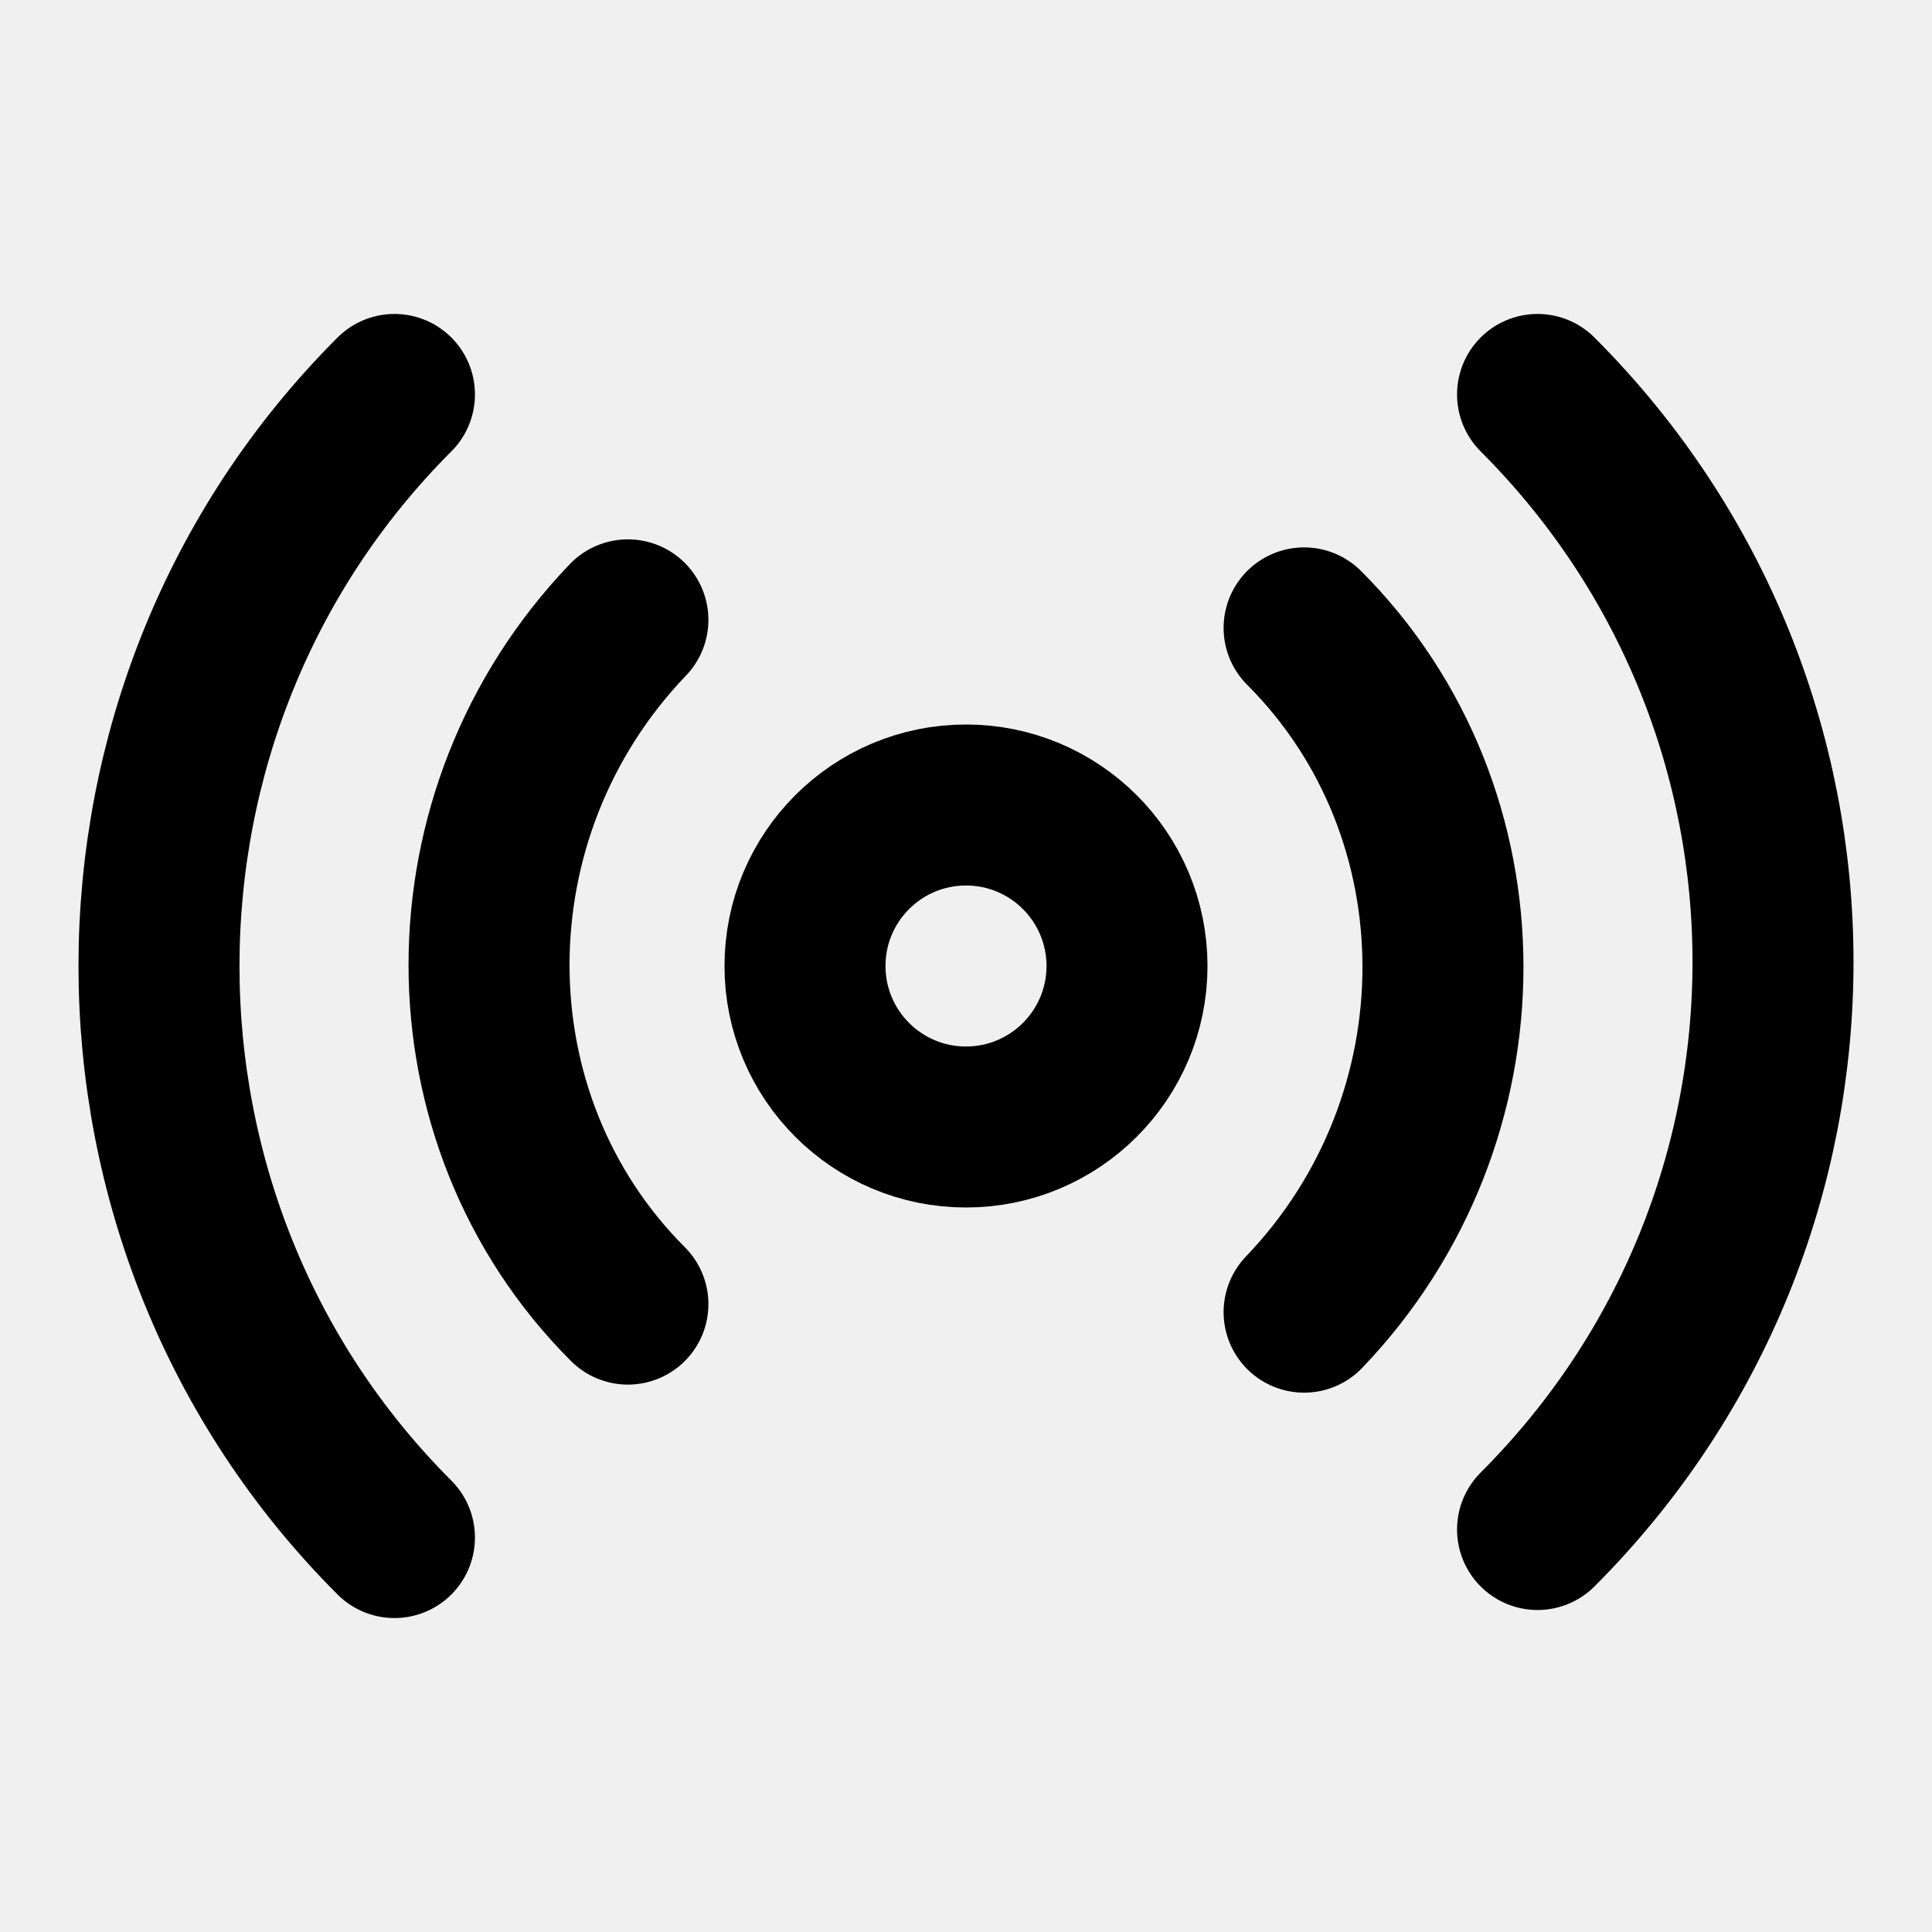
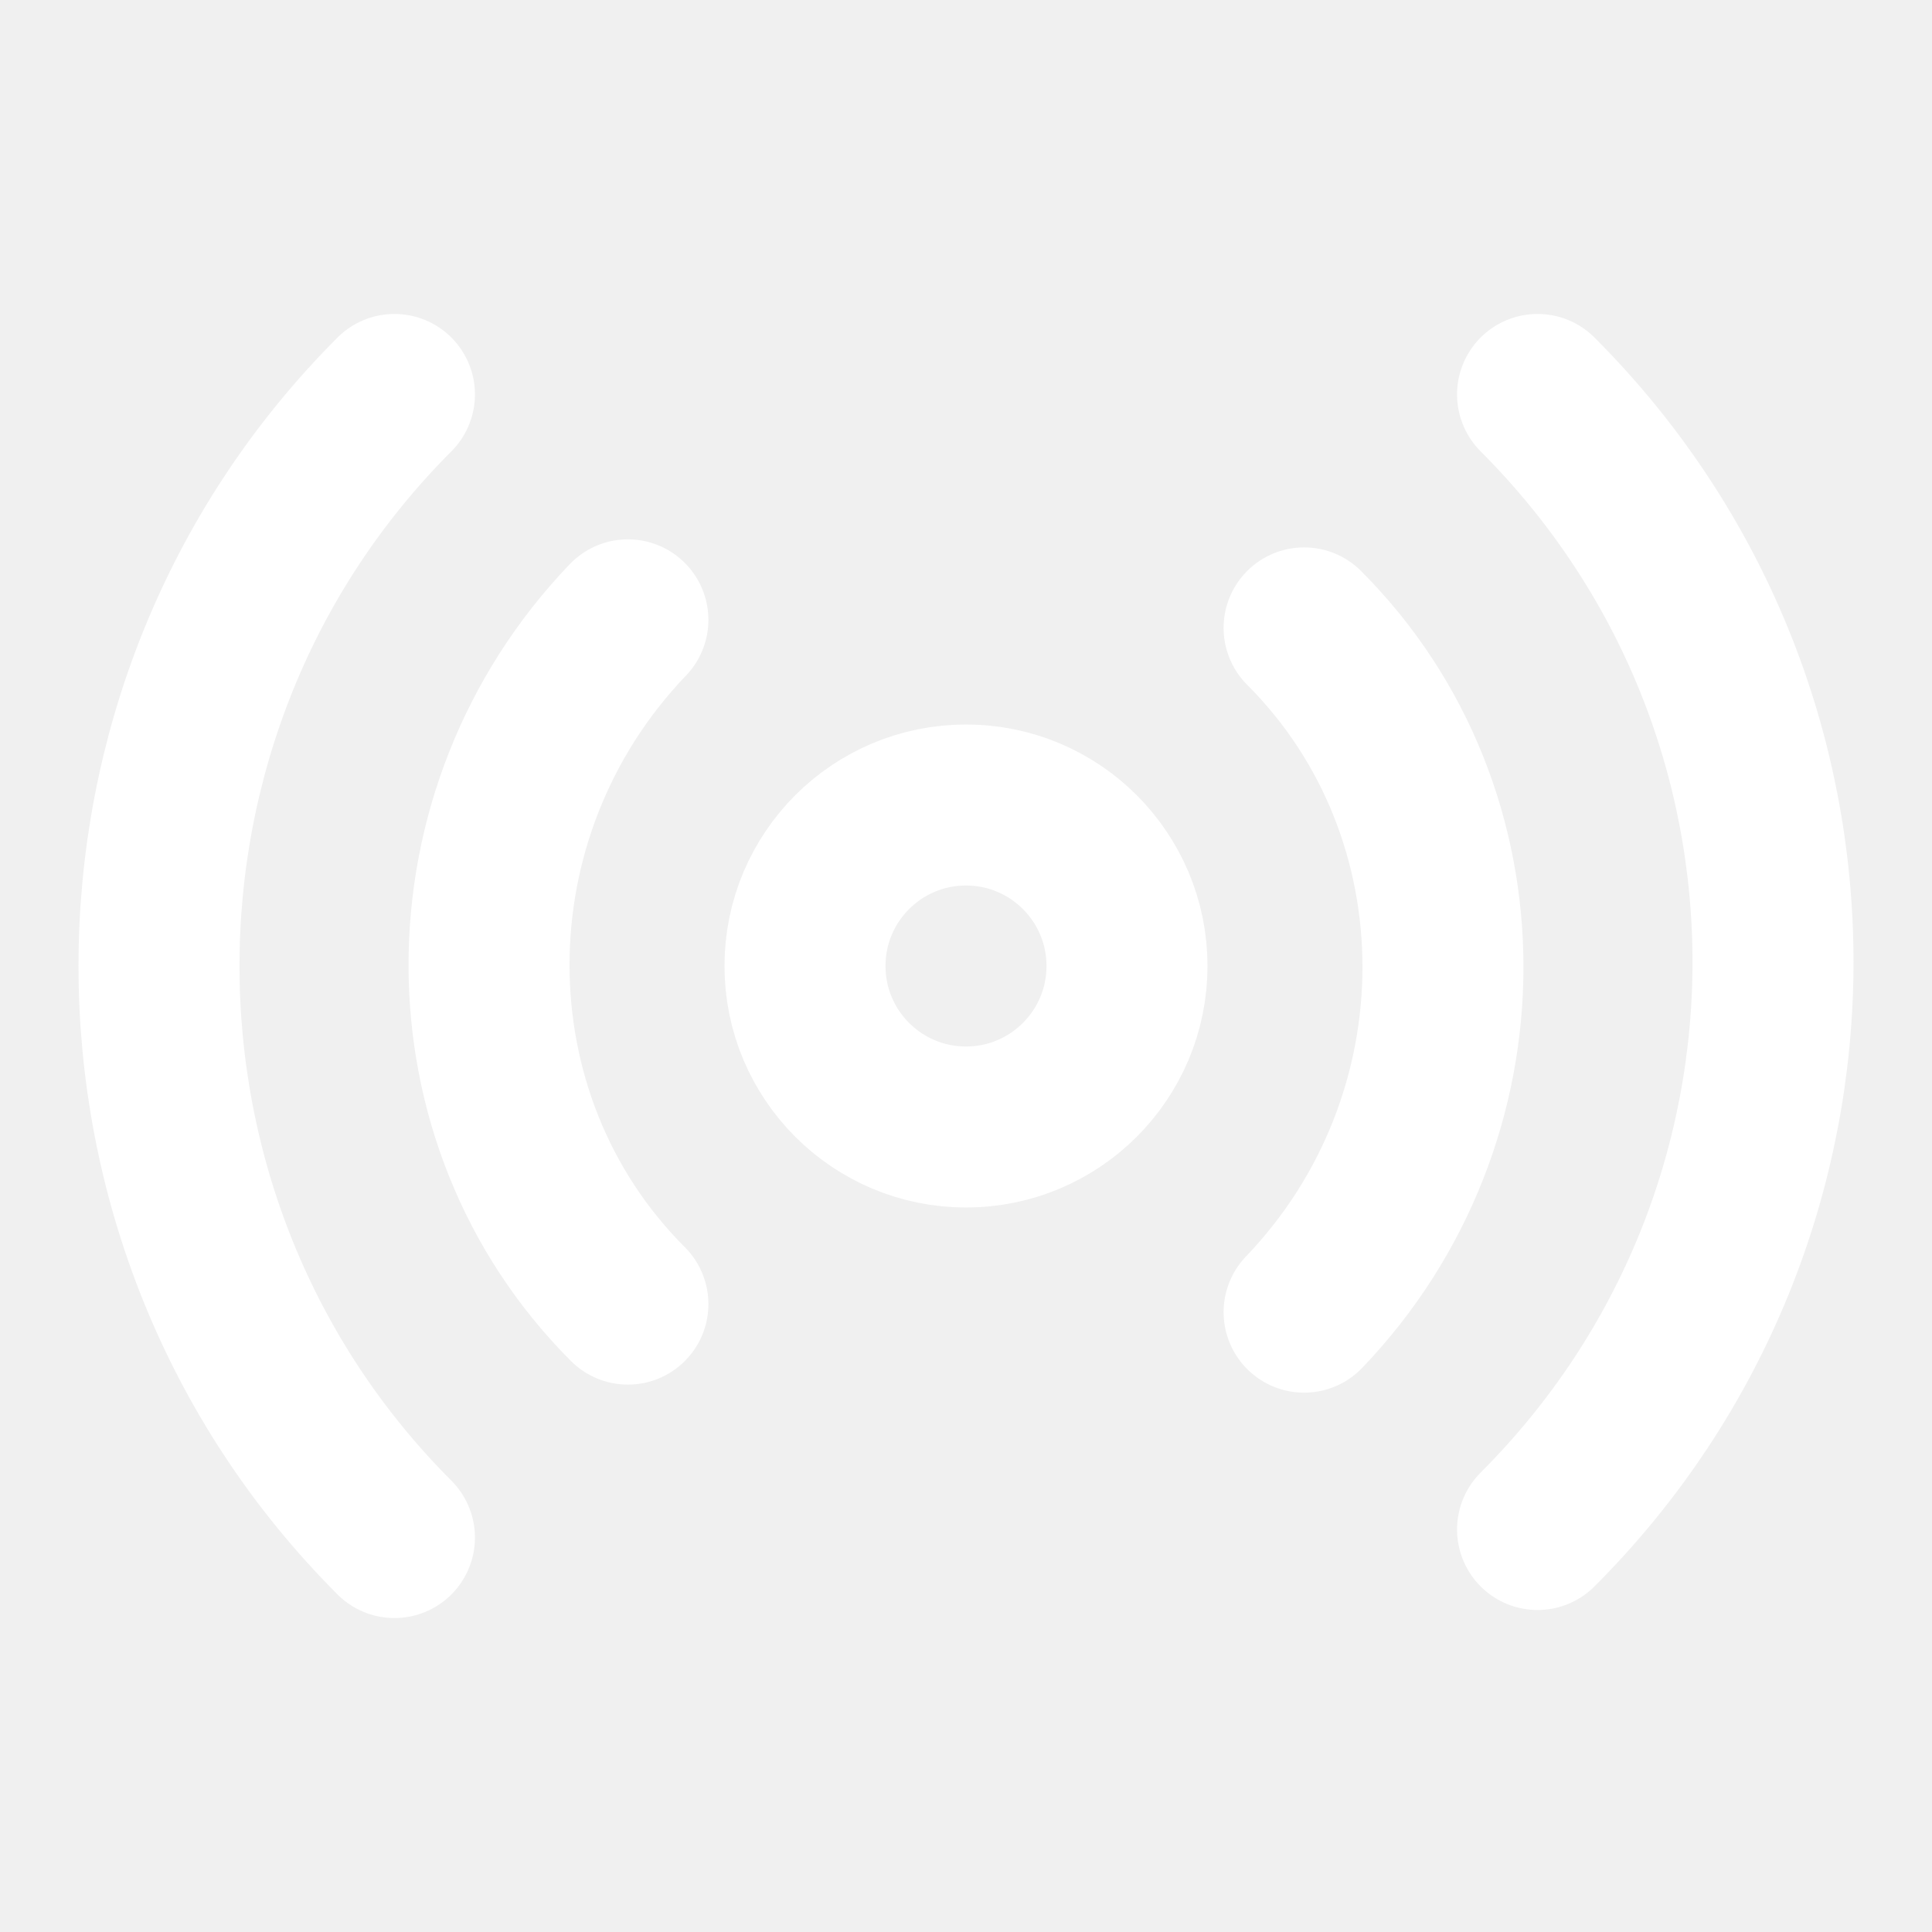
- <svg xmlns="http://www.w3.org/2000/svg" width="24" height="24" viewBox="0 0 24 24" fill="none" stroke="currentColor" stroke-width="2" stroke-linecap="round" stroke-linejoin="round">
+ <svg xmlns="http://www.w3.org/2000/svg" width="24" height="24" viewBox="0 0 24 24" fill="none" stroke="#ffffff" stroke-width="2" stroke-linecap="round" stroke-linejoin="round">
  <path d="M4.9 19.1C1 15.2 1 8.8 4.9 4.9" />
  <path d="M7.8 16.2c-2.3-2.3-2.3-6.1 0-8.5" />
  <circle cx="12" cy="12" r="2" />
  <path d="M16.2 7.8c2.3 2.3 2.3 6.1 0 8.5" />
  <path d="M19.1 4.9C23 8.8 23 15.1 19.1 19" />
</svg>
